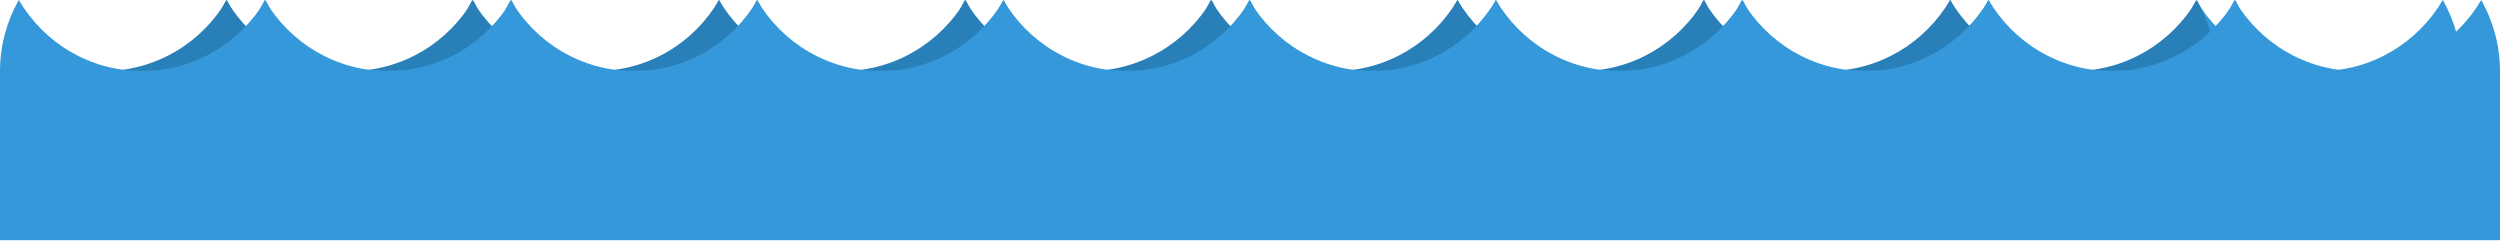
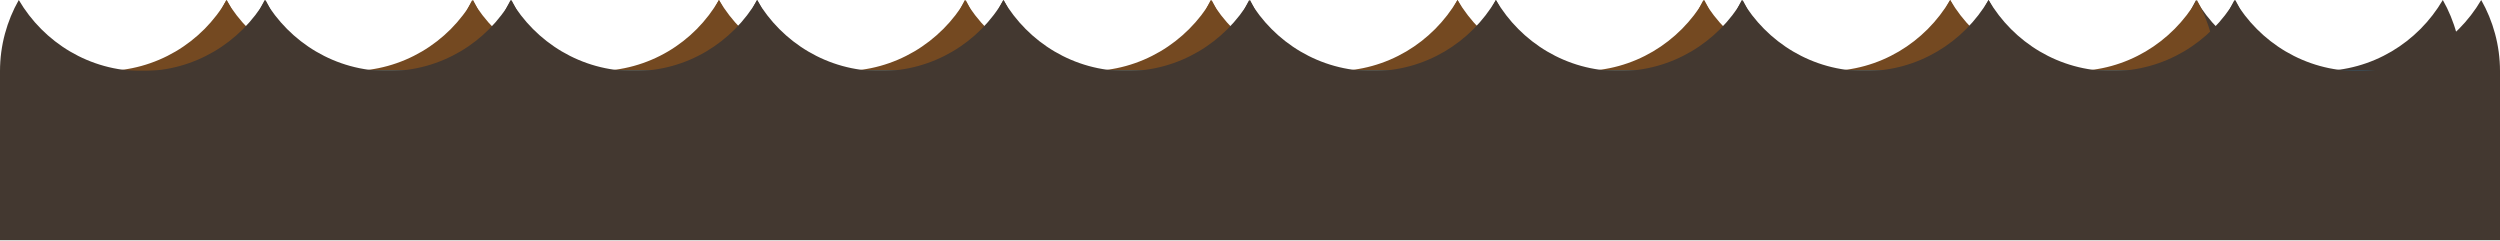
- <svg xmlns="http://www.w3.org/2000/svg" version="1.1" id="Layer_1" x="0px" y="0px" viewBox="-6.8 481.8 612 58.8" enable-background="new -6.8 481.8 612 58.8" xml:space="preserve">
+ <svg xmlns="http://www.w3.org/2000/svg" version="1.1" id="Layer_1" x="0px" y="0px" viewBox="-6.8 848.4 612 58.8" enable-background="new -6.8 848.4 612 58.8" xml:space="preserve">
  <g id="Layer_1_1_" display="none">
    <g display="inline">
-       <path fill="#CC9548" d="M695.6,778.8c0,0,10.9,59.4-208.4,59.4h-34c-219.3,0-208.4-59.4-208.4-59.4c-24.1,32.4,7.4,73.5,13.4,89.6    c6,16.1,195,4.7,195,4.7v-0.2h34v0.2c0,0,188.9,11.4,195-4.7S719.8,811.1,695.6,778.8z" />
-       <path fill="#EBD6B9" d="M244.8,806.3c0,0-10.9,45.3,208.4,45.3h34c219.3,0,208.4-45.3,208.4-45.3v-6.1c0,0,10.9,45.3-208.4,45.3    h-34c-219.3,0-208.4-45.3-208.4-45.3V806.3z" />
-       <path fill="#EBD6B9" d="M244.4,818.8c0,0-10.9,45.3,208.4,45.3h34c219.3,0,208.4-45.3,208.4-45.3v-6.1c0,0,10.9,45.3-208.4,45.3    h-34c-219.3,0-208.4-45.3-208.4-45.3L244.4,818.8L244.4,818.8z" />
+       <path fill="#CC9548" d="M695.6,1145.4c0,0,10.9,59.4-208.4,59.4h-34c-219.3,0-208.4-59.4-208.4-59.4    c-24.1,32.4,7.4,73.5,13.4,89.6s195,4.7,195,4.7v-0.2h34v0.2c0,0,188.9,11.4,195-4.7S719.8,1177.7,695.6,1145.4z" />
+       <path fill="#EBD6B9" d="M244.8,1172.9c0,0-10.9,45.3,208.4,45.3h34c219.3,0,208.4-45.3,208.4-45.3v-6.1c0,0,10.9,45.3-208.4,45.3    h-34c-219.3,0-208.4-45.3-208.4-45.3L244.8,1172.9L244.8,1172.9z" />
+       <path fill="#EBD6B9" d="M244.4,1185.4c0,0-10.9,45.3,208.4,45.3h34c219.3,0,208.4-45.3,208.4-45.3v-6.1c0,0,10.9,45.3-208.4,45.3    h-34c-219.3,0-208.4-45.3-208.4-45.3L244.4,1185.4L244.4,1185.4z" />
    </g>
-     <path display="inline" fill="#996928" d="M706,747.1l-13.5,6c0.1,0.7,14.2,62-19.4,99.9c-9.9,11.1-22.6,16.7-39.2,16.7H521.6H418.2   H305.8c-16.5,0-29.4-5.4-39.2-16.7c-29-33.2-20.1-104.4-20-105.1l-6.4-0.9l-6.6-0.9c-0.4,3.1-10.1,77.9,23,115.6   c12.3,14.1,28.9,21.2,49.3,21.2h112.4h103.4h112.4c20.4,0,37-7.2,49.3-21.2C716.3,824.1,706.5,750.4,706,747.1z" />
+     <path display="inline" fill="#996928" d="M706,1113.7l-13.5,6c0.1,0.7,14.2,62-19.4,99.9c-9.9,11.1-22.6,16.7-39.2,16.7H521.6   H418.2H305.8c-16.5,0-29.4-5.4-39.2-16.7c-29-33.2-20.1-104.4-20-105.1l-6.4-0.9l-6.6-0.9c-0.4,3.1-10.1,77.9,23,115.6   c12.3,14.1,28.9,21.2,49.3,21.2h112.4h103.4h112.4c20.4,0,37-7.2,49.3-21.2C716.3,1190.7,706.5,1117,706,1113.7z" />
    <g display="inline">
-       <rect x="297.8" y="582.8" fill="#15110E" width="201" height="201" />
-       <rect x="297.6" y="582.8" fill="#641313" width="100.5" height="50.3" />
-       <rect x="297.6" y="633.2" fill="#996928" width="50.3" height="50.3" />
-       <rect x="347.9" y="633.2" fill="#744921" width="50.3" height="50.3" />
-       <rect x="297.6" y="683.3" fill="#8C5B29" width="50.3" height="50.3" />
-       <rect x="297.6" y="733.6" fill="#D57A16" width="33.5" height="50.3" />
-       <rect x="331.1" y="733.6" fill="#EB9D1B" width="33.5" height="50.3" />
-       <rect x="364.6" y="733.6" fill="#EBD6B9" width="33.5" height="50.3" />
-       <rect x="347.9" y="683.4" fill="#CC9548" width="50.3" height="50.3" />
+       <rect x="297.8" y="949.4" fill="#15110E" width="201" height="201" />
+       <rect x="297.6" y="949.4" fill="#641313" width="100.5" height="50.3" />
+       <rect x="297.6" y="999.8" fill="#996928" width="50.3" height="50.3" />
+       <rect x="347.9" y="999.8" fill="#744921" width="50.3" height="50.3" />
+       <rect x="297.6" y="1049.9" fill="#8C5B29" width="50.3" height="50.3" />
+       <rect x="297.6" y="1100.2" fill="#D57A16" width="33.5" height="50.3" />
+       <rect x="331.1" y="1100.2" fill="#EB9D1B" width="33.5" height="50.3" />
+       <rect x="364.6" y="1100.2" fill="#EBD6B9" width="33.5" height="50.3" />
+       <rect x="347.9" y="1050" fill="#CC9548" width="50.3" height="50.3" />
    </g>
  </g>
  <g id="Layer_3" display="none">
-     <path display="inline" fill="#996928" d="M767.8,737.5c-0.2-5-3.6-2-3.6-2c-12-3.1-13.5-16.5-13.7-18c8.8-1.2,7.8-3,4.2-5.6   c-2.2-1.5-9.2-4-15.3-5.9c-0.8-0.3-1.7-0.7-2.6-1c1.1-12-14.2-18-14.2-18c0.1,8-0.2,10.3-1.7,14.7c-7.3-0.2-14.7,1.9-20.1,8.8   c-15.7,20-8,42.1-6,54.7l12.3-9c0,0-2-11.9-1.5-17.9c0.2-1.1,0.3-2.2,0.6-3.1c0.7-2.3,2.8-7,9-7c16.5,0.1,10.9,20.8,23,26   c4.4,1.9,7.6,0.3,7.6,0.3c-9.2-9.7-9-24.9-9-24.9c6,6.7,20.6,16.3,24.5,16.5C765.2,746.1,768,742.5,767.8,737.5z" />
-     <path display="inline" fill="#996928" d="M721,701.5c0,0-17.6-3.8-23.9,2.7l9.4,2.7C706.5,706.9,724.6,708.3,721,701.5z" />
-     <path display="inline" fill="#996928" d="M710.2,707.4c0,0-12.5-4.1-18.8,2.3l9.4,2.7C700.8,712.4,713.8,714.2,710.2,707.4z" />
-     <path display="inline" fill="#996928" d="M706.2,713.2c0,0-12.5-4.1-18.8,2.3l9.4,2.7C696.8,718.3,709.8,720,706.2,713.2z" />
-     <path display="inline" fill="#996928" d="M703.9,718.9c0,0-12.5-4.1-18.8,2.3l9.4,2.7C694.6,724,707.6,725.8,703.9,718.9z" />
-     <path display="inline" fill="#996928" d="M702.4,724.6c0,0-12.5-4.1-18.8,2.3l9.4,2.7C693,729.6,706,731.3,702.4,724.6z" />
-     <path display="inline" fill="#996928" d="M743.3,860.2c3.8-6.6,6-14.3,6-22.4c0-13.1-5.6-24.9-14.4-33.2c0,0-1.7-1.6-2.6-2.3   c-23.9-21.4-24.9-46.2-24.9-46.2h-6.4c0,0,0.3,15.9-2.2,36.5c0,0,0,0-0.1,0c-1.2,9.1-0.2,39.7-18.6,61.4   c-15.7,18.4-51.2,29-51.2,29h75c14.5,0,27.5-6.8,35.8-17.4C741.1,864,742.4,862.2,743.3,860.2C743.2,860.2,743.2,860.2,743.3,860.2   z" />
-     <path display="inline" fill="#996928" d="M195.2,860.2c-3.8-6.6-6-14.3-6-22.4c0-13.1,5.6-24.9,14.4-33.2c0,0,1.7-1.6,2.6-2.3   c23.9-21.4,24.9-46.2,24.9-46.2h6.4c0,0-0.3,15.9,2.2,36.5c0,0,0,0,0.1,0c1.2,9.1,0.2,39.7,18.6,61.4c15.6,18.4,51.1,29,51.1,29   h-75c-14.5,0-27.5-6.8-35.8-17.4C197.3,864,196,862.2,195.2,860.2C195.2,860.2,195.2,860.2,195.2,860.2z" />
-     <path display="inline" fill="#8C5B29" d="M767.8,737.5c-0.2-5-3.6-2-3.6-2c-12-3.1-13.5-16.5-13.7-18c2.8-0.4,5.6-1.3,5.6-1.3   s-17.1-5.2-24.5-5.9c-36.1-3.4-35.4,16.6-34.5,38.6c0.6,14.3,32.1,126.6,32.1,126.6c4-2.7,7.4-6,10.4-9.6c1.5-1.7,2.8-3.5,3.7-5.4   c0,0,0-0.1,0.1-0.1c3.8-6.6,6-14.3,6-22.4c0-13.1-5.6-24.9-14.4-33.2c0,0-1.7-1.6-2.6-2.3c-23.9-21.4-24.9-46.2-24.9-46.2   s-2-11.9-1.5-17.9c0.2-1.1,0.3-2.2,0.6-3.1c0.7-2.3,2.8-7,9-7c16.5,0.1,10.9,20.8,23,26c4.4,1.9,7.6,0.3,7.6,0.3   c-9.2-9.7-9-24.9-9-24.9c6,6.7,20.6,16.3,24.5,16.5C765.2,746.1,768,742.5,767.8,737.5z" />
+     <path display="inline" fill="#996928" d="M767.8,1104.1c-0.2-5-3.6-2-3.6-2c-12-3.1-13.5-16.5-13.7-18c8.8-1.2,7.8-3,4.2-5.6   c-2.2-1.5-9.2-4-15.3-5.9c-0.8-0.3-1.7-0.7-2.6-1c1.1-12-14.2-18-14.2-18c0.1,8-0.2,10.3-1.7,14.7c-7.3-0.2-14.7,1.9-20.1,8.8   c-15.7,20-8,42.1-6,54.7l12.3-9c0,0-2-11.9-1.5-17.9c0.2-1.1,0.3-2.2,0.6-3.1c0.7-2.3,2.8-7,9-7c16.5,0.1,10.9,20.8,23,26   c4.4,1.9,7.6,0.3,7.6,0.3c-9.2-9.7-9-24.9-9-24.9c6,6.7,20.6,16.3,24.5,16.5C765.2,1112.7,768,1109.1,767.8,1104.1z" />
+     <path display="inline" fill="#996928" d="M721,1068.1c0,0-17.6-3.8-23.9,2.7l9.4,2.7C706.5,1073.5,724.6,1074.9,721,1068.1z" />
+     <path display="inline" fill="#996928" d="M710.2,1074c0,0-12.5-4.1-18.8,2.3l9.4,2.7C700.8,1079,713.8,1080.8,710.2,1074z" />
+     <path display="inline" fill="#996928" d="M706.2,1079.8c0,0-12.5-4.1-18.8,2.3l9.4,2.7C696.8,1084.9,709.8,1086.6,706.2,1079.8z" />
+     <path display="inline" fill="#996928" d="M703.9,1085.5c0,0-12.5-4.1-18.8,2.3l9.4,2.7C694.6,1090.6,707.6,1092.4,703.9,1085.5z" />
+     <path display="inline" fill="#996928" d="M702.4,1091.2c0,0-12.5-4.1-18.8,2.3l9.4,2.7C693,1096.2,706,1097.9,702.4,1091.2z" />
+     <path display="inline" fill="#996928" d="M743.3,1226.8c3.8-6.6,6-14.3,6-22.4c0-13.1-5.6-24.9-14.4-33.2c0,0-1.7-1.6-2.6-2.3   c-23.9-21.4-24.9-46.2-24.9-46.2H701c0,0,0.3,15.9-2.2,36.5c0,0,0,0-0.1,0c-1.2,9.1-0.2,39.7-18.6,61.4c-15.7,18.4-51.2,29-51.2,29   h75c14.5,0,27.5-6.8,35.8-17.4C741.1,1230.6,742.4,1228.8,743.3,1226.8C743.2,1226.8,743.2,1226.8,743.3,1226.8z" />
+     <path display="inline" fill="#996928" d="M195.2,1226.8c-3.8-6.6-6-14.3-6-22.4c0-13.1,5.6-24.9,14.4-33.2c0,0,1.7-1.6,2.6-2.3   c23.9-21.4,24.9-46.2,24.9-46.2h6.4c0,0-0.3,15.9,2.2,36.5c0,0,0,0,0.1,0c1.2,9.1,0.2,39.7,18.6,61.4c15.6,18.4,51.1,29,51.1,29   h-75c-14.5,0-27.5-6.8-35.8-17.4C197.3,1230.6,196,1228.8,195.2,1226.8L195.2,1226.8z" />
+     <path display="inline" fill="#8C5B29" d="M767.8,1104.1c-0.2-5-3.6-2-3.6-2c-12-3.1-13.5-16.5-13.7-18c2.8-0.4,5.6-1.3,5.6-1.3   s-17.1-5.2-24.5-5.9c-36.1-3.4-35.4,16.6-34.5,38.6c0.6,14.3,32.1,126.6,32.1,126.6c4-2.7,7.4-6,10.4-9.6c1.5-1.7,2.8-3.5,3.7-5.4   c0,0,0-0.1,0.1-0.1c3.8-6.6,6-14.3,6-22.4c0-13.1-5.6-24.9-14.4-33.2c0,0-1.7-1.6-2.6-2.3c-23.9-21.4-24.9-46.2-24.9-46.2   s-2-11.9-1.5-17.9c0.2-1.1,0.3-2.2,0.6-3.1c0.7-2.3,2.8-7,9-7c16.5,0.1,10.9,20.8,23,26c4.4,1.9,7.6,0.3,7.6,0.3   c-9.2-9.7-9-24.9-9-24.9c6,6.7,20.6,16.3,24.5,16.5C765.2,1112.7,768,1109.1,767.8,1104.1z" />
    <g display="inline">
-       <circle fill="#996928" cx="223" cy="747.5" r="23.6" />
-       <circle fill="#CC9548" cx="223" cy="747.5" r="16.8" />
-       <circle fill="#996928" cx="223" cy="747.5" r="13.4" />
-       <circle fill="#CC9548" cx="223" cy="747.5" r="10.1" />
-       <circle fill="#996928" cx="223" cy="747.5" r="3.4" />
+       <circle fill="#996928" cx="223" cy="1114.1" r="23.6" />
+       <circle fill="#CC9548" cx="223" cy="1114.1" r="16.8" />
+       <circle fill="#996928" cx="223" cy="1114.1" r="13.4" />
+       <circle fill="#CC9548" cx="223" cy="1114.1" r="10.1" />
+       <circle fill="#996928" cx="223" cy="1114.1" r="3.4" />
    </g>
  </g>
  <g id="Layer_4" display="none">
-     <circle display="inline" fill="#8C5B29" cx="236.2" cy="837.9" r="35.9" />
-     <circle display="inline" fill="#996928" cx="236.2" cy="837.9" r="26.8" />
-     <circle display="inline" fill="#CC9548" cx="236.2" cy="837.9" r="22.3" />
-     <circle display="inline" fill="#996928" cx="236.2" cy="837.9" r="19" />
-     <circle display="inline" fill="#8C5B29" cx="701.8" cy="837.9" r="35.9" />
-     <circle display="inline" fill="#996928" cx="701.8" cy="837.9" r="26.8" />
-     <circle display="inline" fill="#CC9548" cx="701.8" cy="837.9" r="22.3" />
-     <circle display="inline" fill="#996928" cx="701.8" cy="837.9" r="19" />
+     <circle display="inline" fill="#8C5B29" cx="236.2" cy="1204.5" r="35.9" />
+     <circle display="inline" fill="#996928" cx="236.2" cy="1204.5" r="26.8" />
+     <circle display="inline" fill="#CC9548" cx="236.2" cy="1204.5" r="22.3" />
+     <circle display="inline" fill="#996928" cx="236.2" cy="1204.5" r="19" />
+     <circle display="inline" fill="#8C5B29" cx="701.8" cy="1204.5" r="35.9" />
+     <circle display="inline" fill="#996928" cx="701.8" cy="1204.5" r="26.8" />
+     <circle display="inline" fill="#CC9548" cx="701.8" cy="1204.5" r="22.3" />
+     <circle display="inline" fill="#996928" cx="701.8" cy="1204.5" r="19" />
  </g>
-   <path fill="#2980B9" d="M78.8,499.2c-12.9,0-24.1-7-30.2-17.4c-2.9,5.1-4.6,11.1-4.6,17.4c0,19.2,15.5,34.8,34.8,34.8  s34.8-15.5,34.8-34.8c0-6.3-1.7-12.3-4.6-17.4C103,492.2,91.7,499.2,78.8,499.2z" />
-   <path fill="#3498DB" d="M561,499.2c-12.9,0-24.1-7-30.2-17.4c-2.9,5.1-4.6,11.1-4.6,17.4c0,19.2,15.5,34.8,34.8,34.8  s34.8-15.5,34.8-34.8c0-6.3-1.7-12.3-4.6-17.4C585.1,492.2,573.9,499.2,561,499.2z" />
-   <path fill="#2980B9" d="M139,499.2c-12.9,0-24.1-7-30.2-17.4c-2.9,5.1-4.6,11.1-4.6,17.4c0,19.2,15.5,34.8,34.8,34.8  c19.2,0,34.8-15.5,34.8-34.8c0-6.3-1.7-12.3-4.6-17.4C163.2,492.2,152,499.2,139,499.2z" />
-   <path fill="#2980B9" d="M199.4,499.2c-12.9,0-24.1-7-30.2-17.4c-2.9,5.1-4.6,11.1-4.6,17.4c0,19.2,15.5,34.8,34.8,34.8  s34.8-15.5,34.8-34.8c0-6.3-1.7-12.3-4.6-17.4C223.5,492.2,212.2,499.2,199.4,499.2z" />
-   <path fill="#2980B9" d="M259.6,499.2c-12.9,0-24.1-7-30.2-17.4c-2.9,5.1-4.6,11.1-4.6,17.4c0,19.2,15.5,34.8,34.8,34.8  s34.8-15.5,34.8-34.8c0-6.3-1.7-12.3-4.6-17.4C283.7,492.2,272.4,499.2,259.6,499.2z" />
-   <path fill="#2980B9" d="M319.8,499.2c-12.9,0-24.1-7-30.2-17.4c-2.9,5.1-4.6,11.1-4.6,17.4c0,19.2,15.5,34.8,34.8,34.8  s34.8-15.5,34.8-34.8c0-6.3-1.7-12.3-4.6-17.4C343.9,492.2,332.7,499.2,319.8,499.2z" />
-   <path fill="#2980B9" d="M380.2,499.2c-12.9,0-24.1-7-30.2-17.4c-2.9,5.1-4.6,11.1-4.6,17.4c0,19.2,15.5,34.8,34.8,34.8  c19.2,0,34.8-15.5,34.8-34.8c0-6.3-1.7-12.3-4.6-17.4C404.3,492.2,393.1,499.2,380.2,499.2z" />
-   <path fill="#2980B9" d="M440.4,499.2c-12.9,0-24.1-7-30.2-17.4c-2.9,5.1-4.6,11.1-4.6,17.4c0,19.2,15.5,34.8,34.8,34.8  s34.8-15.5,34.8-34.8c0-6.3-1.7-12.3-4.6-17.4C464.5,492.2,453.3,499.2,440.4,499.2z" />
-   <path fill="#2980B9" d="M500.8,499.2c-12.9,0-24.1-7-30.2-17.4c-2.9,5.1-4.6,11.1-4.6,17.4c0,19.2,15.5,34.8,34.8,34.8  s34.8-15.5,34.8-34.8c0-6.3-1.7-12.3-4.6-17.4C524.9,492.2,513.7,499.2,500.8,499.2z" />
-   <rect x="-3.4" y="499.1" fill="#2980B9" width="599.2" height="34.8" />
-   <path fill="#2980B9" d="M48.7,481.8c-6,10.4-17.3,17.4-30.2,17.4c-8.3,0-16-2.9-22-7.8v34.7c6,4.9,13.7,7.8,22,7.8  c19.2,0,34.8-15.5,34.8-34.8C53.4,492.8,51.7,486.9,48.7,481.8z" />
+   <path fill="#744921" d="M78.8,865.8c-12.9,0-24.1-7-30.2-17.4c-2.9,5.1-4.6,11.1-4.6,17.4c0,19.2,15.5,34.8,34.8,34.8  s34.8-15.5,34.8-34.8c0-6.3-1.7-12.3-4.6-17.4C103,858.8,91.7,865.8,78.8,865.8z" />
+   <path fill="#433830" d="M561,865.8c-12.9,0-24.1-7-30.2-17.4c-2.9,5.1-4.6,11.1-4.6,17.4c0,19.2,15.5,34.8,34.8,34.8  s34.8-15.5,34.8-34.8c0-6.3-1.7-12.3-4.6-17.4C585.1,858.8,573.9,865.8,561,865.8z" />
+   <path fill="#744921" d="M139,865.8c-12.9,0-24.1-7-30.2-17.4c-2.9,5.1-4.6,11.1-4.6,17.4c0,19.2,15.5,34.8,34.8,34.8  c19.2,0,34.8-15.5,34.8-34.8c0-6.3-1.7-12.3-4.6-17.4C163.2,858.8,152,865.8,139,865.8z" />
+   <path fill="#744921" d="M199.4,865.8c-12.9,0-24.1-7-30.2-17.4c-2.9,5.1-4.6,11.1-4.6,17.4c0,19.2,15.5,34.8,34.8,34.8  s34.8-15.5,34.8-34.8c0-6.3-1.7-12.3-4.6-17.4C223.5,858.8,212.2,865.8,199.4,865.8z" />
+   <path fill="#744921" d="M259.6,865.8c-12.9,0-24.1-7-30.2-17.4c-2.9,5.1-4.6,11.1-4.6,17.4c0,19.2,15.5,34.8,34.8,34.8  s34.8-15.5,34.8-34.8c0-6.3-1.7-12.3-4.6-17.4C283.7,858.8,272.4,865.8,259.6,865.8z" />
+   <path fill="#744921" d="M319.8,865.8c-12.9,0-24.1-7-30.2-17.4c-2.9,5.1-4.6,11.1-4.6,17.4c0,19.2,15.5,34.8,34.8,34.8  s34.8-15.5,34.8-34.8c0-6.3-1.7-12.3-4.6-17.4C343.9,858.8,332.7,865.8,319.8,865.8z" />
+   <path fill="#744921" d="M380.2,865.8c-12.9,0-24.1-7-30.2-17.4c-2.9,5.1-4.6,11.1-4.6,17.4c0,19.2,15.5,34.8,34.8,34.8  c19.2,0,34.8-15.5,34.8-34.8c0-6.3-1.7-12.3-4.6-17.4C404.3,858.8,393.1,865.8,380.2,865.8z" />
+   <path fill="#744921" d="M440.4,865.8c-12.9,0-24.1-7-30.2-17.4c-2.9,5.1-4.6,11.1-4.6,17.4c0,19.2,15.5,34.8,34.8,34.8  s34.8-15.5,34.8-34.8c0-6.3-1.7-12.3-4.6-17.4C464.5,858.8,453.3,865.8,440.4,865.8z" />
+   <path fill="#744921" d="M500.8,865.8c-12.9,0-24.1-7-30.2-17.4c-2.9,5.1-4.6,11.1-4.6,17.4c0,19.2,15.5,34.8,34.8,34.8  c19.3,0,34.8-15.5,34.8-34.8c0-6.3-1.7-12.3-4.6-17.4C524.9,858.8,513.7,865.8,500.8,865.8z" />
+   <rect x="-3.4" y="865.7" fill="#2980B9" width="599.2" height="34.8" />
+   <path fill="#744921" d="M48.7,848.4c-6,10.4-17.3,17.4-30.2,17.4c-8.3,0-16-2.9-22-7.8v34.7c6,4.9,13.7,7.8,22,7.8  c19.2,0,34.8-15.5,34.8-34.8C53.4,859.4,51.7,853.5,48.7,848.4z" />
  <g>
    <g>
-       <path fill="#3498DB" d="M28,499.2c-12.9,0-24.1-7-30.2-17.4c-2.9,5.1-4.6,11.1-4.6,17.4c0,19.2,15.5,34.8,34.8,34.8    s34.8-15.5,34.8-34.8c0-6.3-1.7-12.3-4.6-17.4C52.1,492.2,40.8,499.2,28,499.2z" />
-       <path fill="#3498DB" d="M88.2,499.2c-12.9,0-24.1-7-30.2-17.4c-2.9,5.1-4.6,11.1-4.6,17.4c0,19.2,15.5,34.8,34.8,34.8    c19.2,0,34.8-15.5,34.8-34.8c0-6.3-1.7-12.3-4.6-17.4C112.4,492.2,101.1,499.2,88.2,499.2z" />
-       <path fill="#3498DB" d="M148.4,499.2c-12.9,0-24.1-7-30.2-17.4c-2.9,5.1-4.6,11.1-4.6,17.4c0,19.2,15.5,34.8,34.8,34.8    s34.8-15.5,34.8-34.8c0-6.3-1.7-12.3-4.6-17.4C172.5,492.2,161.4,499.2,148.4,499.2z" />
-       <path fill="#3498DB" d="M208.7,499.2c-12.9,0-24.1-7-30.2-17.4c-2.9,5.1-4.6,11.1-4.6,17.4c0,19.2,15.5,34.8,34.8,34.8    s34.8-15.5,34.8-34.8c0-6.3-1.7-12.3-4.6-17.4C232.9,492.2,221.6,499.2,208.7,499.2z" />
-       <path fill="#3498DB" d="M269,499.2c-12.9,0-24.1-7-30.2-17.4c-2.9,5.1-4.6,11.1-4.6,17.4c0,19.2,15.5,34.8,34.8,34.8    c19.2,0,34.8-15.5,34.8-34.8c0-6.3-1.7-12.3-4.6-17.4C293.1,492.2,281.8,499.2,269,499.2z" />
-       <path fill="#3498DB" d="M329.2,499.2c-12.9,0-24.1-7-30.2-17.4c-2.9,5.1-4.6,11.1-4.6,17.4c0,19.2,15.5,34.8,34.8,34.8    s34.8-15.5,34.8-34.8c0-6.3-1.7-12.3-4.6-17.4C353.3,492.2,342.1,499.2,329.2,499.2z" />
-       <path fill="#3498DB" d="M389.6,499.2c-12.9,0-24.1-7-30.2-17.4c-2.9,5.1-4.6,11.1-4.6,17.4c0,19.2,15.5,34.8,34.8,34.8    c19.2,0,34.8-15.5,34.8-34.8c0-6.3-1.7-12.3-4.6-17.4C413.7,492.2,402.4,499.2,389.6,499.2z" />
-       <path fill="#3498DB" d="M449.8,499.2c-12.9,0-24.1-7-30.2-17.4c-2.9,5.1-4.6,11.1-4.6,17.4c0,19.2,15.5,34.8,34.8,34.8    s34.8-15.5,34.8-34.8c0-6.3-1.7-12.3-4.6-17.4C473.9,492.2,462.7,499.2,449.8,499.2z" />
-       <path fill="#3498DB" d="M510.2,499.2c-12.9,0-24.1-7-30.2-17.4c-2.9,5.1-4.6,11.1-4.6,17.4c0,19.2,15.5,34.8,34.8,34.8    c19.2,0,34.8-15.5,34.8-34.8c0-6.3-1.7-12.3-4.6-17.4C534.3,492.2,523,499.2,510.2,499.2z" />
-       <path fill="#3498DB" d="M570.4,499.2c-12.9,0-24.1-7-30.2-17.4c-2.9,5.1-4.6,11.1-4.6,17.4c0,19.2,15.5,34.8,34.8,34.8    c19.2,0,34.8-15.5,34.8-34.8c0-6.3-1.7-12.3-4.6-17.4C594.5,492.2,583.3,499.2,570.4,499.2z" />
+       <path fill="#433830" d="M28,865.8c-12.9,0-24.1-7-30.2-17.4c-2.9,5.1-4.6,11.1-4.6,17.4c0,19.2,15.5,34.8,34.8,34.8    s34.8-15.5,34.8-34.8c0-6.3-1.7-12.3-4.6-17.4C52.1,858.8,40.8,865.8,28,865.8z" />
+       <path fill="#433830" d="M88.2,865.8c-12.9,0-24.1-7-30.2-17.4c-2.9,5.1-4.6,11.1-4.6,17.4c0,19.2,15.5,34.8,34.8,34.8    c19.2,0,34.8-15.5,34.8-34.8c0-6.3-1.7-12.3-4.6-17.4C112.4,858.8,101.1,865.8,88.2,865.8z" />
+       <path fill="#433830" d="M148.4,865.8c-12.9,0-24.1-7-30.2-17.4c-2.9,5.1-4.6,11.1-4.6,17.4c0,19.2,15.5,34.8,34.8,34.8    s34.8-15.5,34.8-34.8c0-6.3-1.7-12.3-4.6-17.4C172.5,858.8,161.4,865.8,148.4,865.8z" />
+       <path fill="#433830" d="M208.7,865.8c-12.9,0-24.1-7-30.2-17.4c-2.9,5.1-4.6,11.1-4.6,17.4c0,19.2,15.5,34.8,34.8,34.8    s34.8-15.5,34.8-34.8c0-6.3-1.7-12.3-4.6-17.4C232.9,858.8,221.6,865.8,208.7,865.8z" />
+       <path fill="#433830" d="M269,865.8c-12.9,0-24.1-7-30.2-17.4c-2.9,5.1-4.6,11.1-4.6,17.4c0,19.2,15.5,34.8,34.8,34.8    c19.2,0,34.8-15.5,34.8-34.8c0-6.3-1.7-12.3-4.6-17.4C293.1,858.8,281.8,865.8,269,865.8z" />
+       <path fill="#433830" d="M329.2,865.8c-12.9,0-24.1-7-30.2-17.4c-2.9,5.1-4.6,11.1-4.6,17.4c0,19.2,15.5,34.8,34.8,34.8    s34.8-15.5,34.8-34.8c0-6.3-1.7-12.3-4.6-17.4C353.3,858.8,342.1,865.8,329.2,865.8z" />
+       <path fill="#433830" d="M389.6,865.8c-12.9,0-24.1-7-30.2-17.4c-2.9,5.1-4.6,11.1-4.6,17.4c0,19.2,15.5,34.8,34.8,34.8    c19.2,0,34.8-15.5,34.8-34.8c0-6.3-1.7-12.3-4.6-17.4C413.7,858.8,402.4,865.8,389.6,865.8z" />
+       <path fill="#433830" d="M449.8,865.8c-12.9,0-24.1-7-30.2-17.4c-2.9,5.1-4.6,11.1-4.6,17.4c0,19.2,15.5,34.8,34.8,34.8    s34.8-15.5,34.8-34.8c0-6.3-1.7-12.3-4.6-17.4C473.9,858.8,462.7,865.8,449.8,865.8z" />
+       <path fill="#433830" d="M510.2,865.8c-12.9,0-24.1-7-30.2-17.4c-2.9,5.1-4.6,11.1-4.6,17.4c0,19.2,15.5,34.8,34.8,34.8    c19.2,0,34.8-15.5,34.8-34.8c0-6.3-1.7-12.3-4.6-17.4C534.3,858.8,523,865.8,510.2,865.8z" />
+       <path fill="#433830" d="M570.4,865.8c-12.9,0-24.1-7-30.2-17.4c-2.9,5.1-4.6,11.1-4.6,17.4c0,19.2,15.5,34.8,34.8,34.8    c19.2,0,34.8-15.5,34.8-34.8c0-6.3-1.7-12.3-4.6-17.4C594.5,858.8,583.3,865.8,570.4,865.8z" />
    </g>
-     <rect x="-6.8" y="499.1" fill="#3498DB" width="612" height="41.5" />
+     <rect x="-6.8" y="865.7" fill="#433830" width="612" height="41.5" />
  </g>
</svg>
